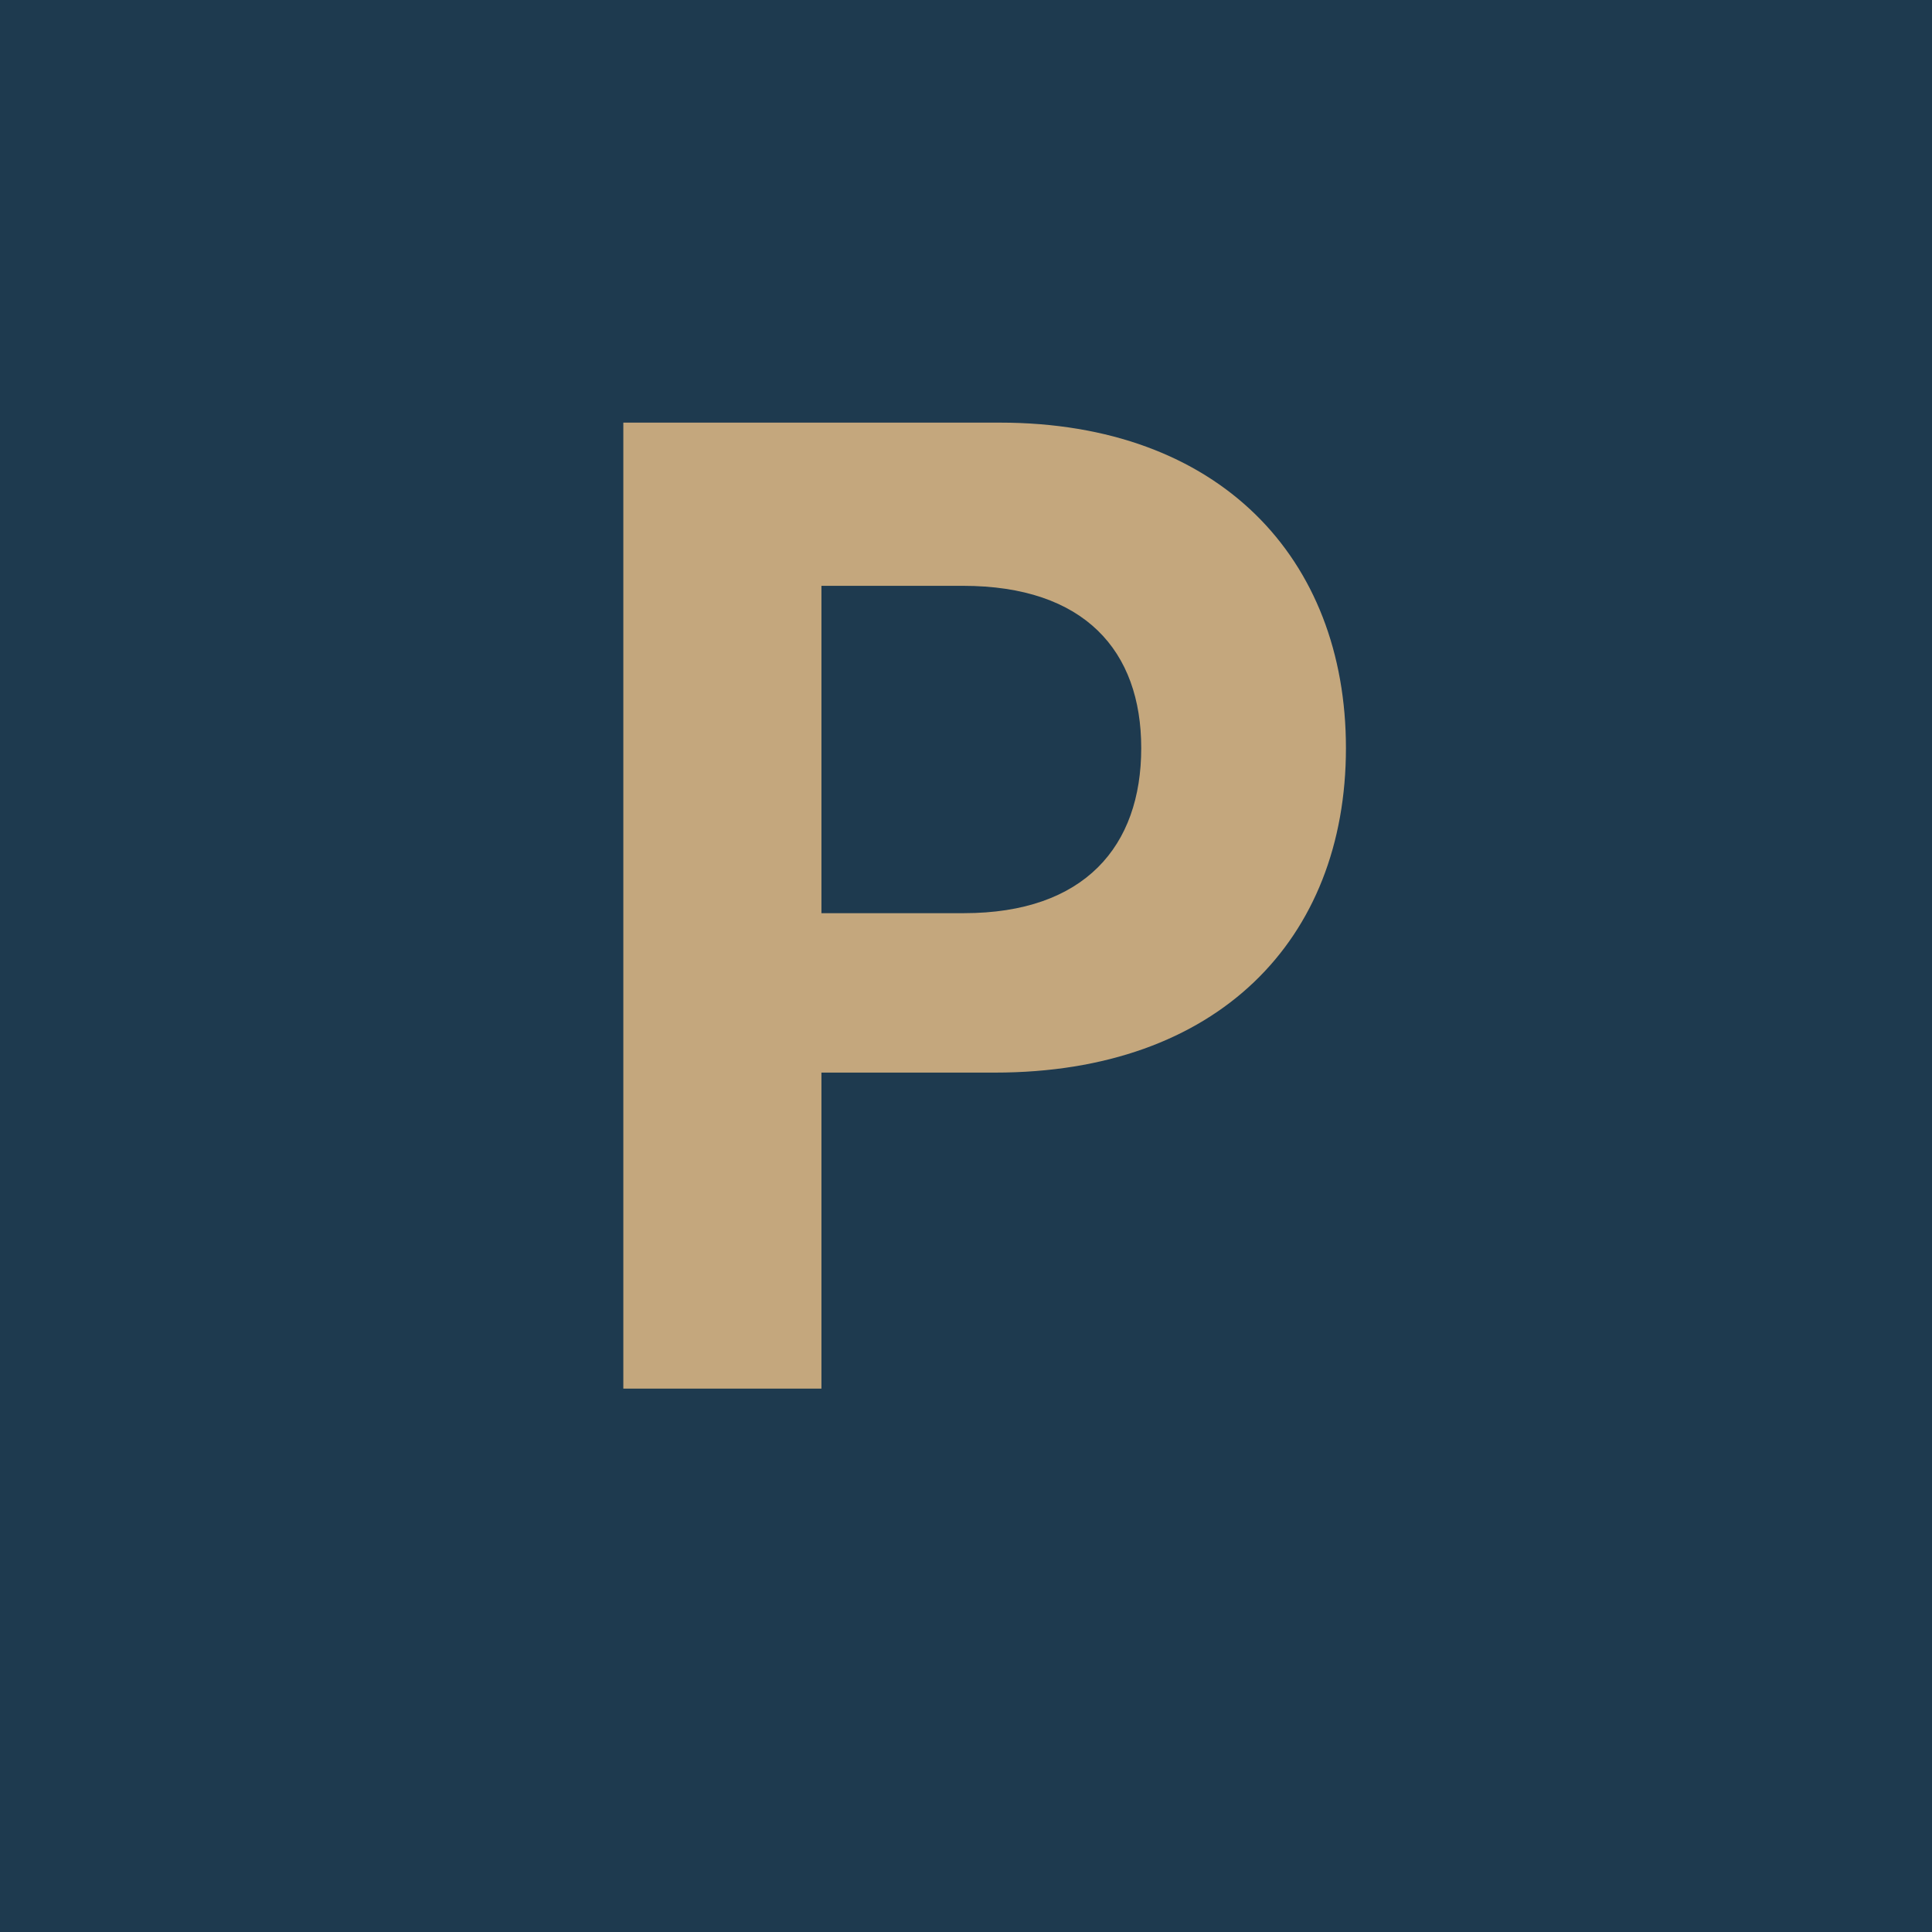
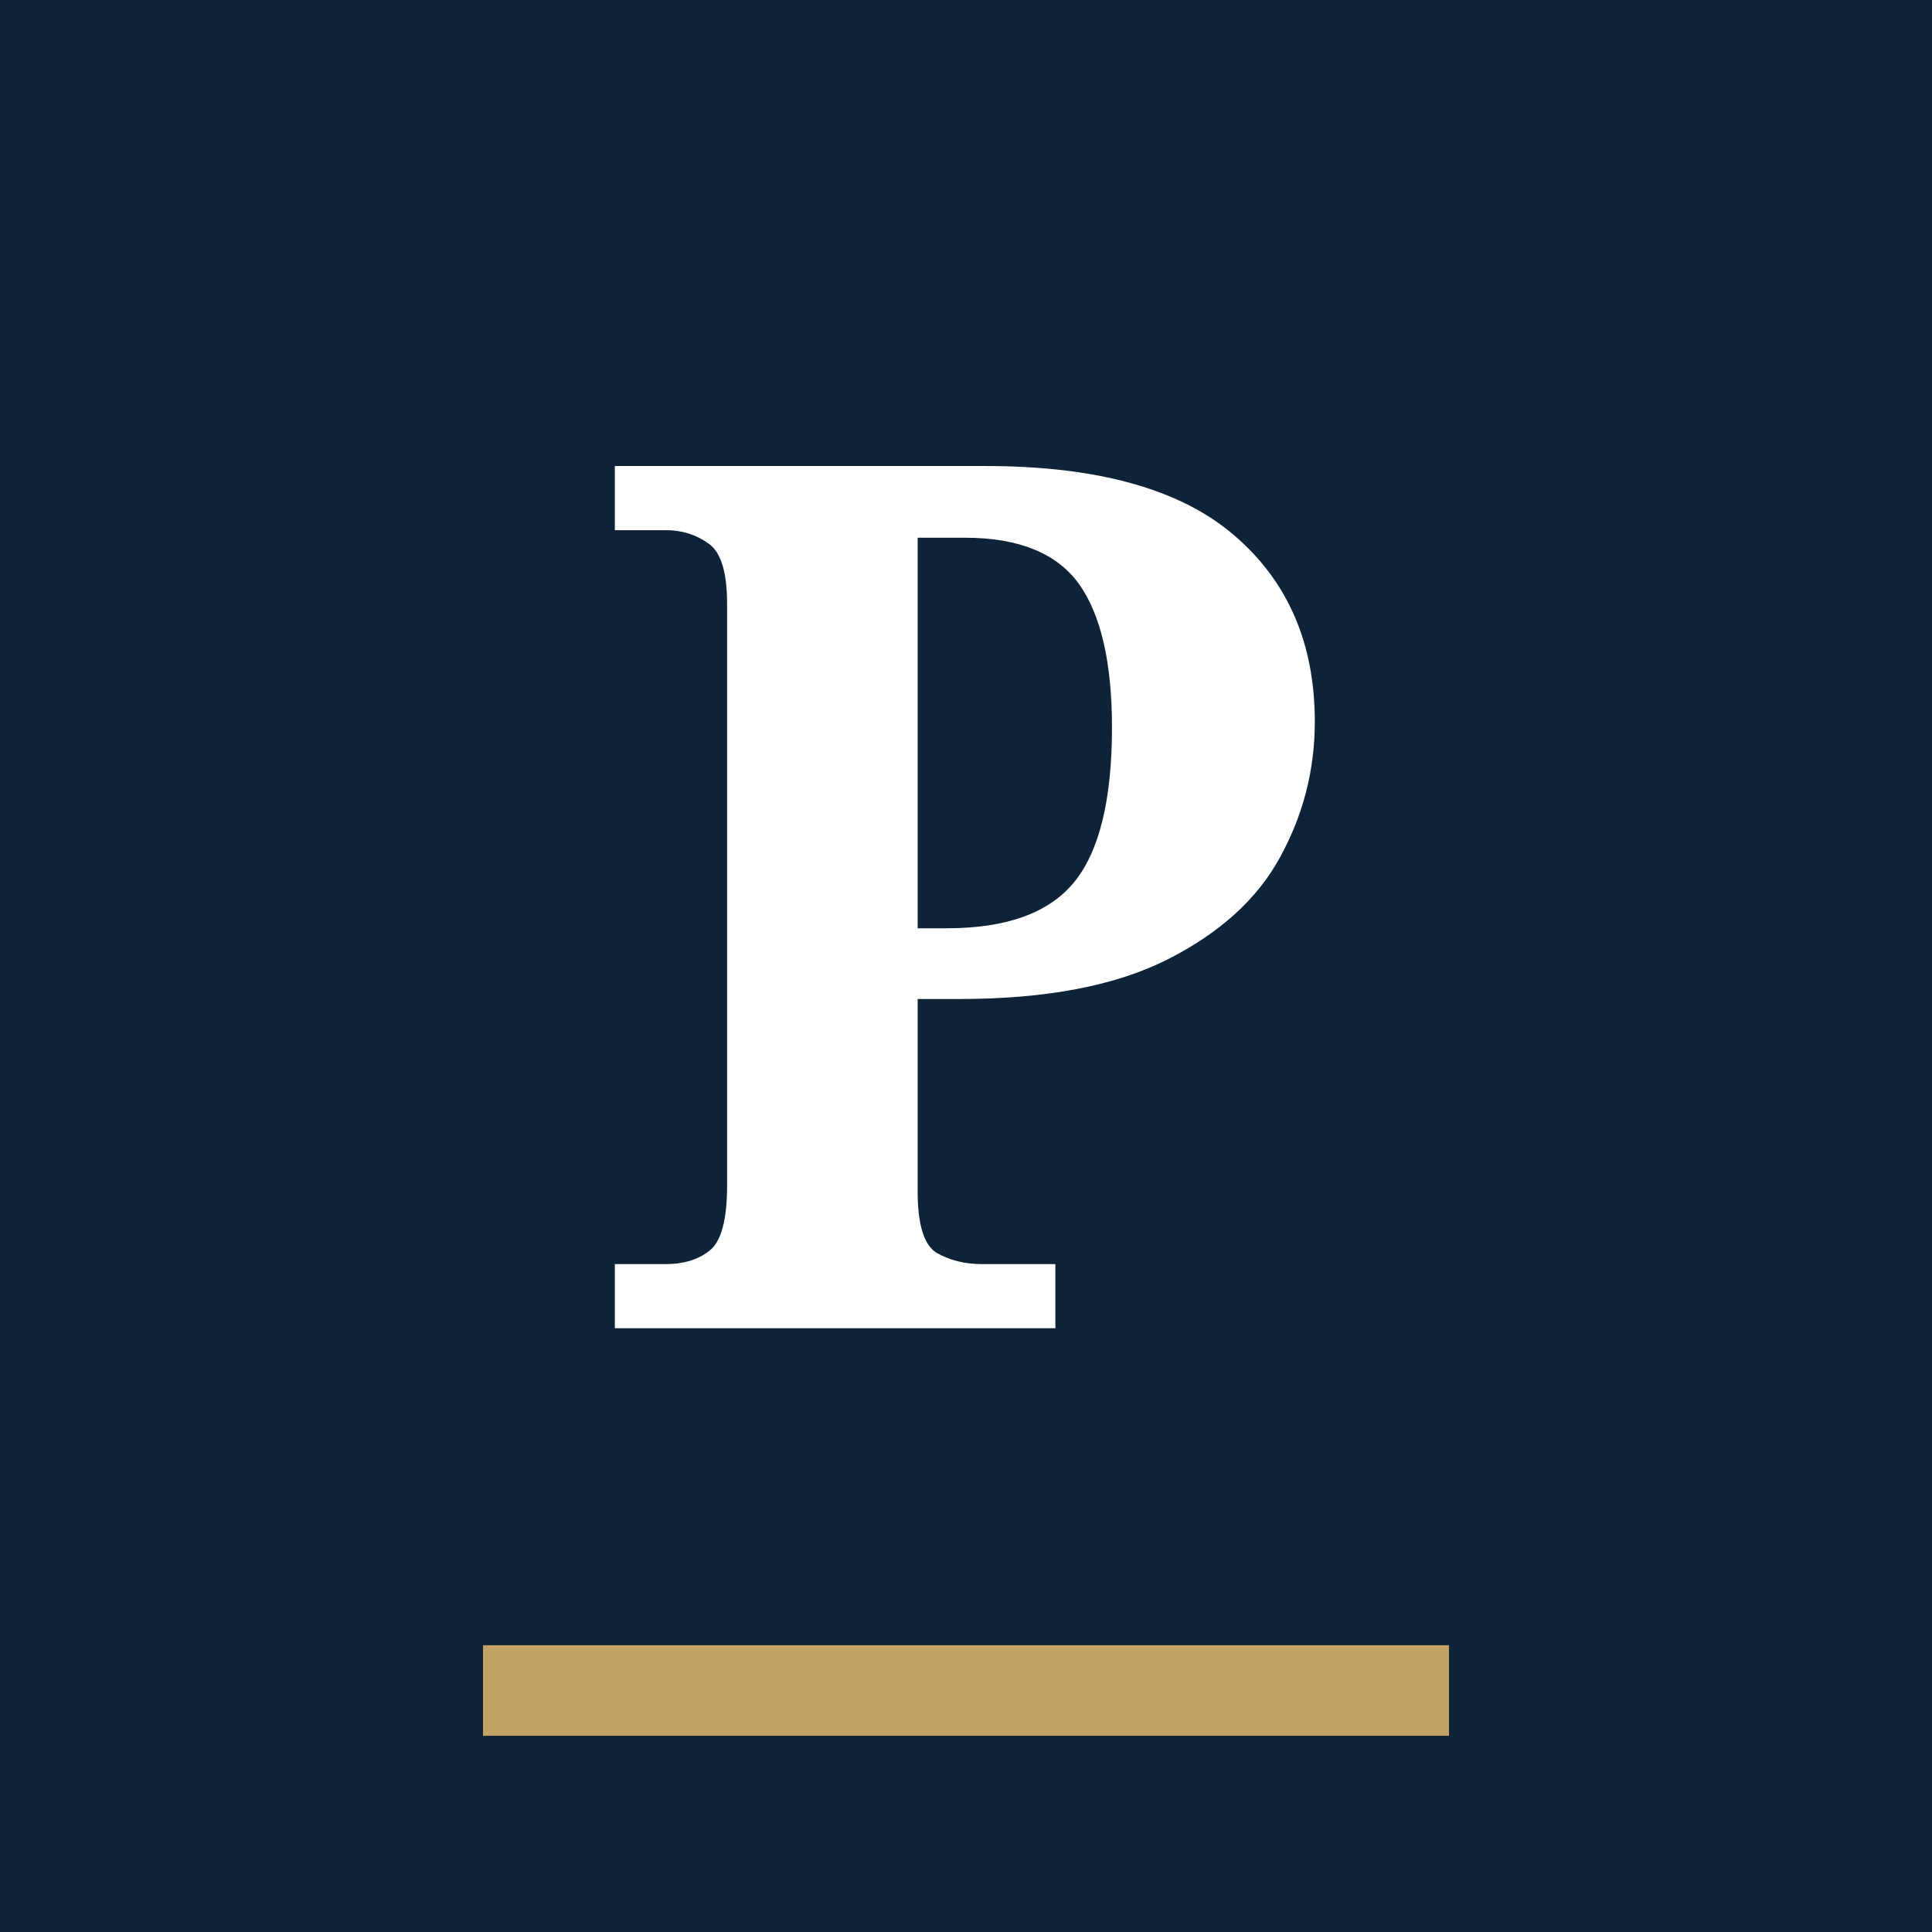
<svg xmlns="http://www.w3.org/2000/svg" viewBox="0 0 32 32">
-   <rect width="32" height="32" rx="0" fill="#1e3a4f" />
-   <text x="16" y="23" text-anchor="middle" fill="#c4a77d" font-family="Inter, sans-serif" font-weight="700" font-size="22">P</text>
+   <rect width="32" height="32" fill="#0E2238" />
+   <text x="16" y="22" text-anchor="middle" fill="#FFFFFF" font-family="Georgia,serif" font-weight="700" font-size="20" letter-spacing="-1">P</text>
+   <line x1="8" y1="28" x2="24" y2="28" stroke="#C4A265" stroke-width="1.5" />
</svg>
